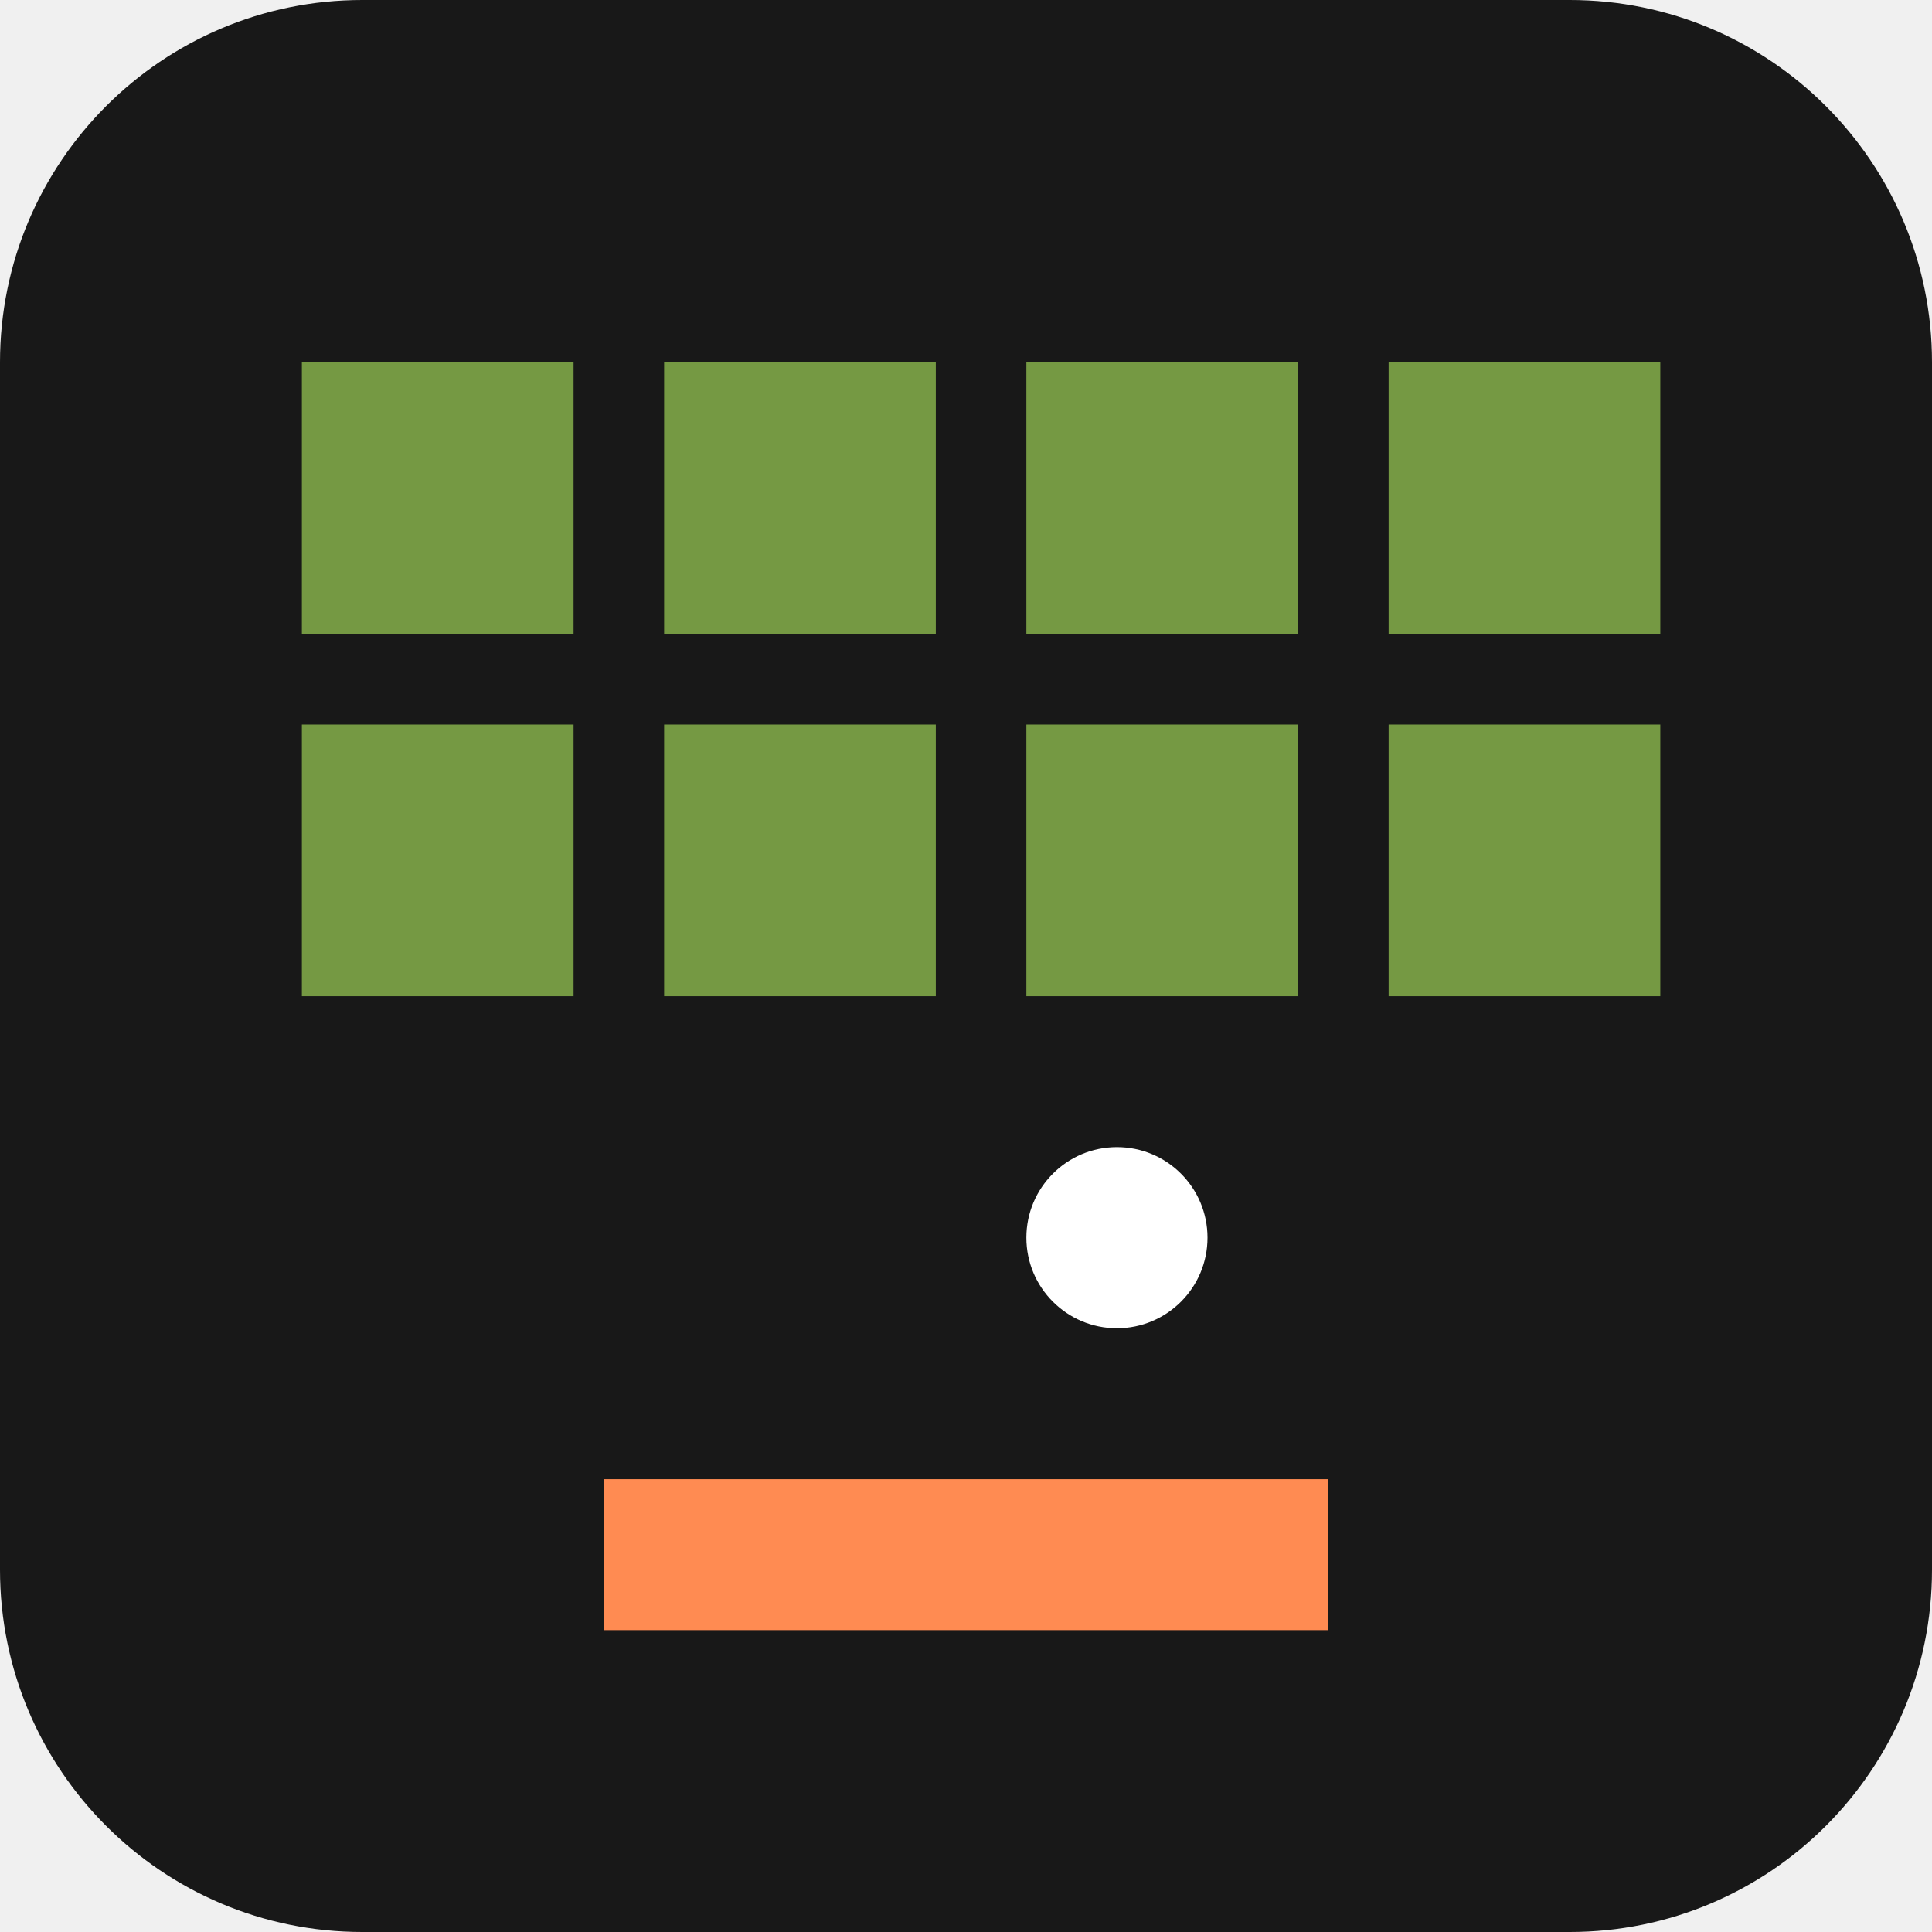
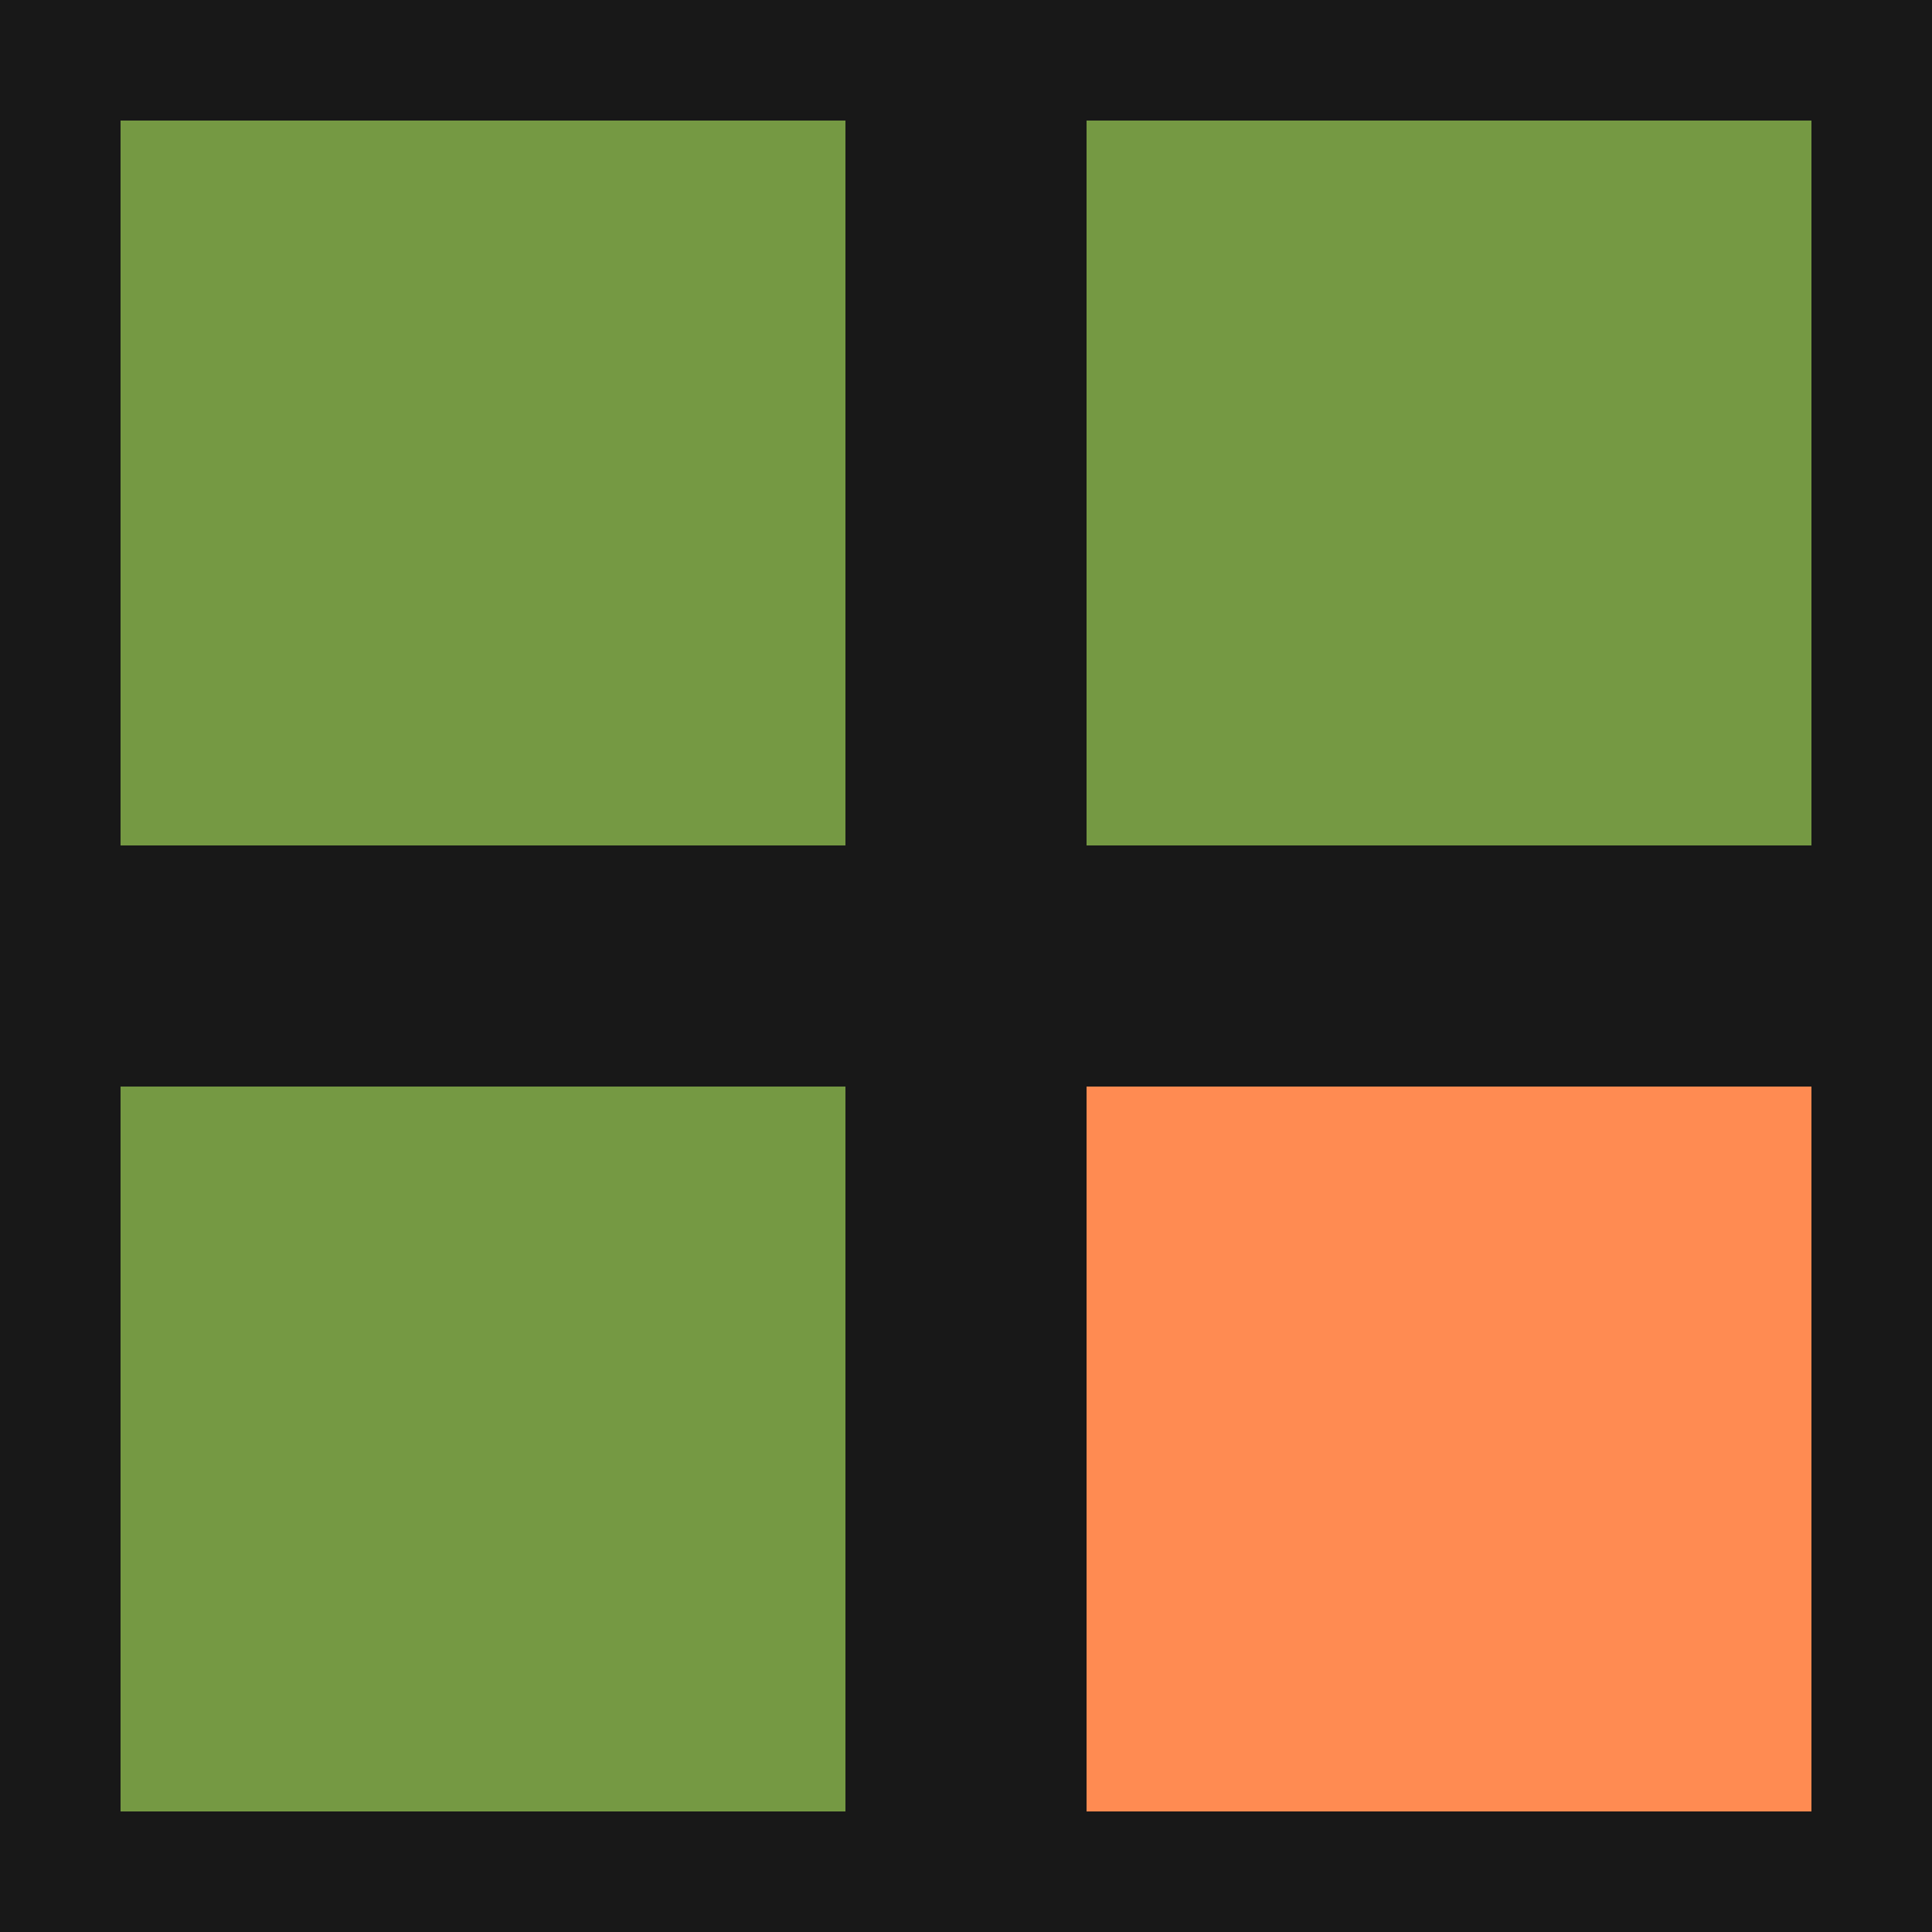
- <svg xmlns="http://www.w3.org/2000/svg" viewBox="0 0 64 64">
-   <rect width="64" height="64" rx="12" fill="#181818" />
-   <g fill="#759943">
-     <path d="M10 12h9v9h-9zM22 12h9v9h-9zM34 12h9v9h-9zM46 12h9v9h-9zM10 24h9v9h-9zM22 24h9v9h-9zM34 24h9v9h-9zM46 24h9v9h-9z" />
-   </g>
-   <path fill="#ff8b52" d="M20 49h24v5H20z" />
-   <circle cx="37" cy="41" r="3" fill="#fff" />
+ <svg xmlns="http://www.w3.org/2000/svg" viewBox="0 0 16 16" shape-rendering="crispEdges">
+   <rect width="16" height="16" fill="#181818" />
+   <path fill="#759943" d="M1 1h6v6H1zM9 1h6v6H9zM1 9h6v6H1z" />
+   <path fill="#ff8b52" d="M9 9h6v6H9z" />
</svg>
